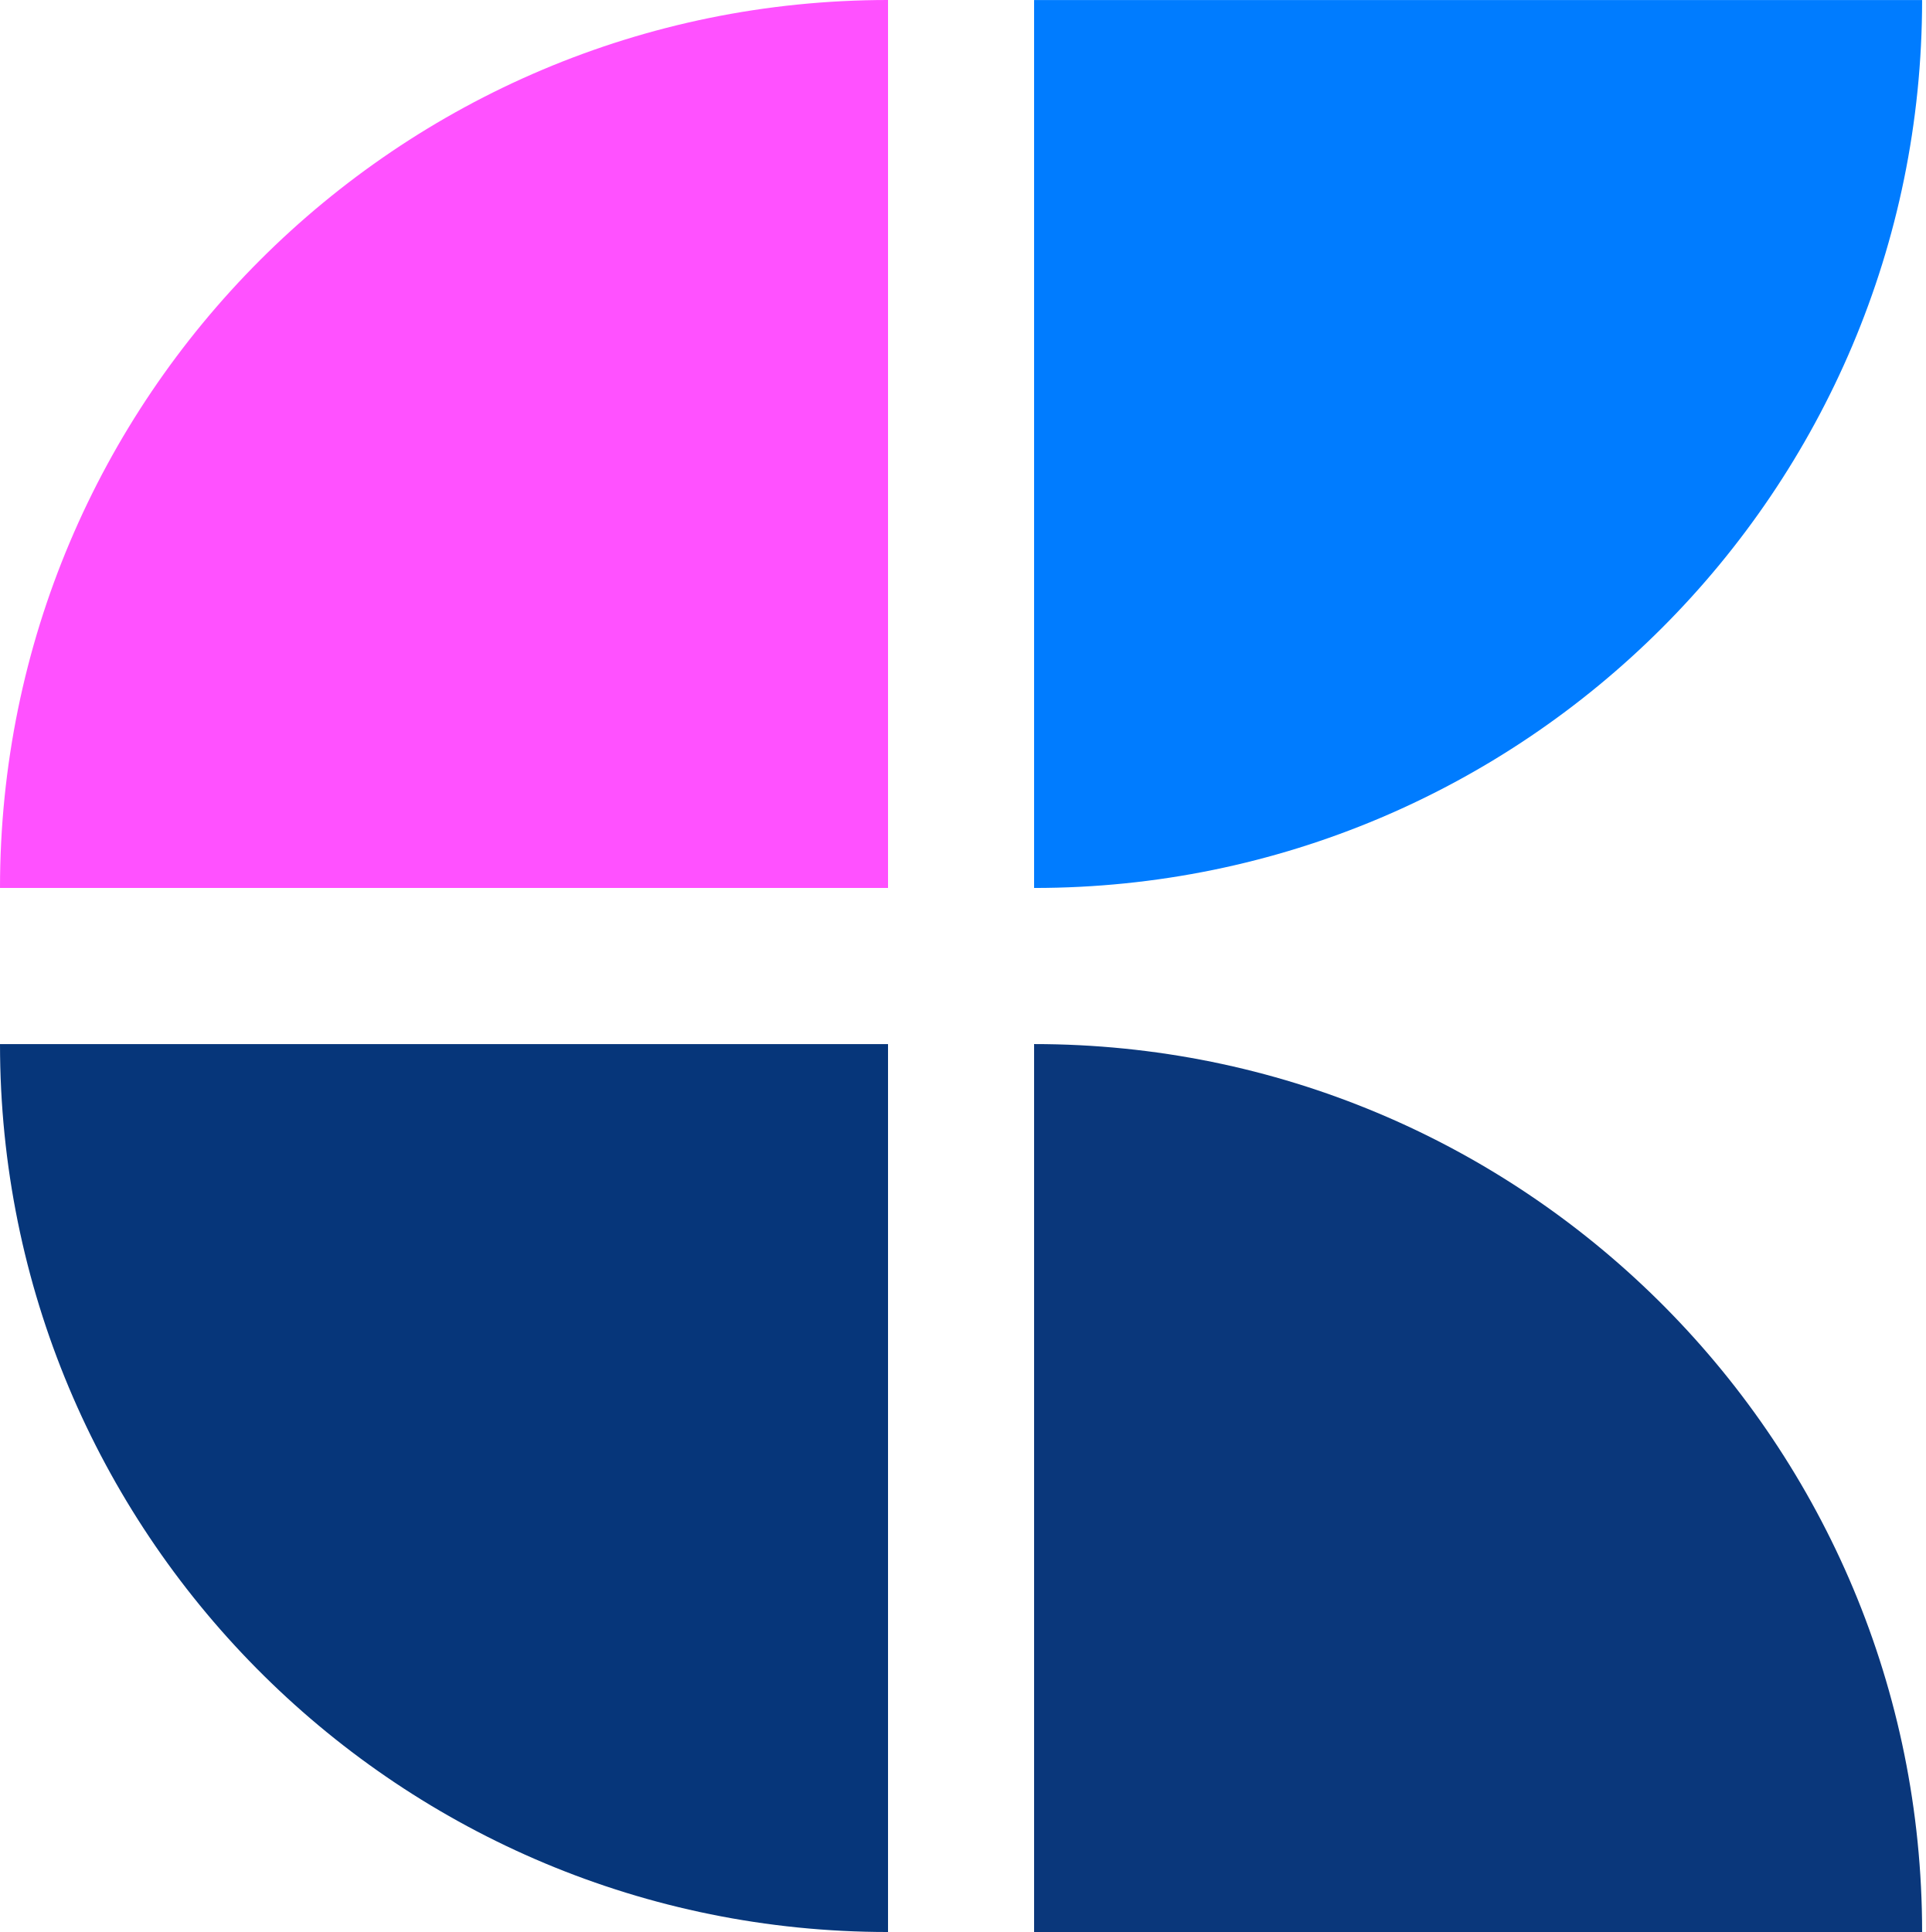
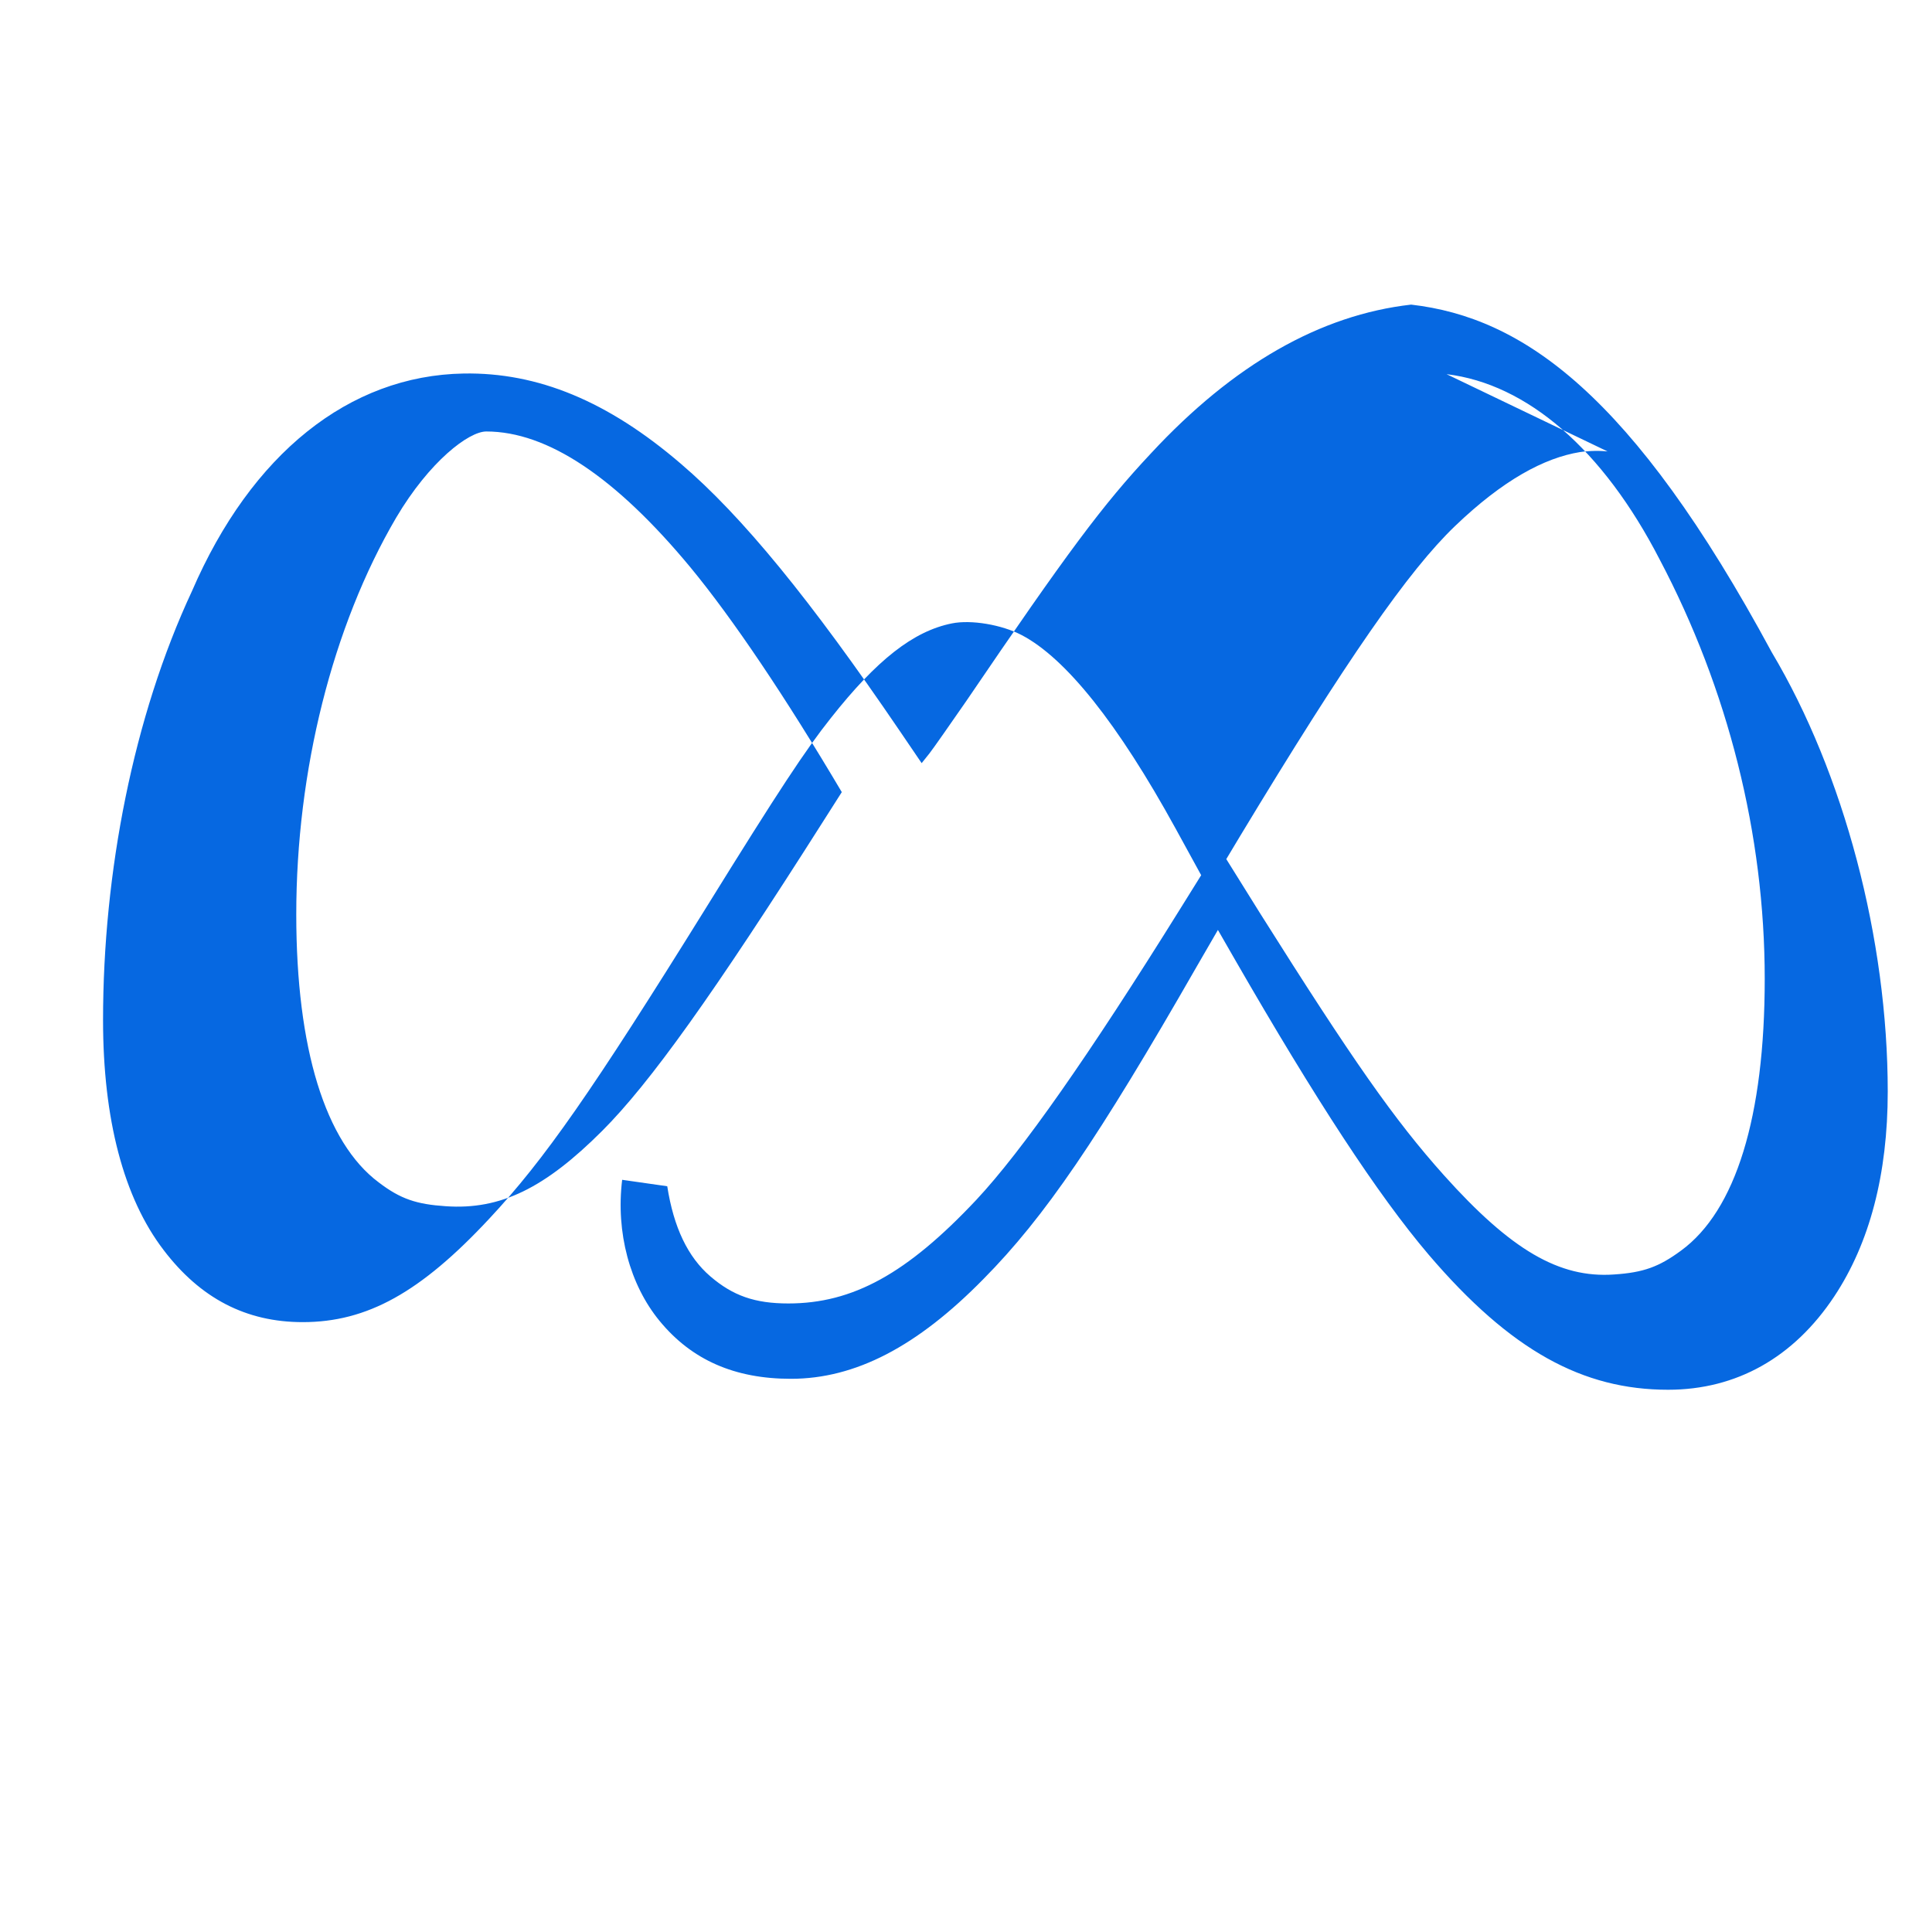
<svg xmlns="http://www.w3.org/2000/svg" width="299px" height="300px" viewBox="0 0 299 300" version="1.1">
-   <g id="craft_logo_c" stroke="none" fill="none" fill-rule="evenodd" stroke-width="1">
-     <g id="Group">
-       <path d="M137.879,300.001 L137.875,300.001 C62.324,300.001 0.966,239.232 0.012,163.908 L2.56478e-10,162.126 L137.879,162.126 L137.879,300.001 Z" id="Path" fill="#06367A" />
-       <path d="M137.879,0 L137.875,0 C61.729,0 0,61.729 0,137.875 L0,137.878 L137.879,137.878 L137.879,0 Z" id="Path" fill="#FF51FF" />
-       <path d="M160.558,137.883 L160.561,137.883 C236.707,137.883 298.436,76.154 298.436,0.008 L298.436,0.006 L160.558,0.006 L160.558,137.883 Z" id="Path" fill="#007CFF" />
-       <path d="M160.558,162.123 L160.561,162.123 C236.112,162.123 297.471,222.891 298.426,298.216 L298.436,299.998 L160.558,299.998 L160.558,162.123 Z" id="Path" fill="#0A377B" />
+   <g id="meta_logo" stroke="none" fill="none" fill-rule="evenodd" stroke-width="1">
+     <g transform="translate(10, 45)">
+       <path d="M209.1 2.3c-14.1 1.6-27.6 9.3-40.4 23.1-7.5 8-13 15.4-28.7 38.5-2.5 3.6-5 7.2-5.7 8.1l-1.2 1.5-3.4-5c-13.8-20.3-24.5-33.4-34-41.5C84.4 17.3 73.5 12.8 62 13c-17.8.3-33 12.5-42.2 33.8C10.7 66.3 6 90.5 6 113.4c0 15.4 3.2 27.6 9.4 35.7 5.7 7.5 12.8 11.2 21.6 11.2 10 0 18.3-4.6 29-16.1 8.5-9.1 15.9-19.7 33.6-48.2 11.4-18.4 15.5-24.6 19.4-29.5 7.1-9 12.8-13.5 18.8-14.7 3-.6 7.7.2 10.8 1.8 6.9 3.6 15 13.8 23.9 30l4 7.3-3.3 5.3c-14.2 22.8-24.5 37.5-31.6 45.1-10.8 11.5-19.2 16.1-29.2 16.1-5.2 0-8.6-1.2-12.1-4.2-3.5-3-5.7-7.6-6.7-14l-7-1c-1 8.2 1.2 16.3 5.8 21.9 5 6.1 11.7 9 20.4 9 10 0 19.6-5 29.9-15.5 9.5-9.6 17.8-21.8 33.1-48.5l3.3-5.7 2.7 4.7c12.5 21.7 22.1 36.4 30 45.7 12.8 15 24 21 37.2 21 10.6 0 19.5-5 25.8-14.5 5.5-8.3 8.3-19 8.3-31.8 0-23.7-6.8-49.4-18-68.2C243.4 16.1 226.4 4.3 209.1 2.3zm5.5 10.8c12.5 1.5 24.3 11.7 33.1 28.8C258.3 62 264 84.6 264 107c0 21.4-4.5 36-13 42.2-3.4 2.5-5.8 3.4-10.4 3.7-8.5.6-16-3.8-26.4-15.4-7.7-8.6-14.2-17.9-28.5-40.6l-5.3-8.5 2.1-3.5c16.6-27.5 26.2-41.3 33.4-48.2 7.5-7.2 13.9-10.6 19.4-11.5.6-.1 2.5-.3 4.3-.1zM65.5 22c9.5 0 20.1 7.1 31.7 21.1 6.6 8 14.8 20.2 23.5 34.9l-2.8 4.4c-17.2 27.1-27 40.8-34.4 48.2-8.9 8.9-15.8 12.3-24.3 11.7-4.5-.3-7-1.1-10.4-3.7C40.5 132.4 36 117.8 36 97c0-22.3 5.6-44.7 15.5-61.6 5.2-8.8 11.3-13.4 14-13.4z" fill="#0668E1" />
    </g>
  </g>
</svg>
